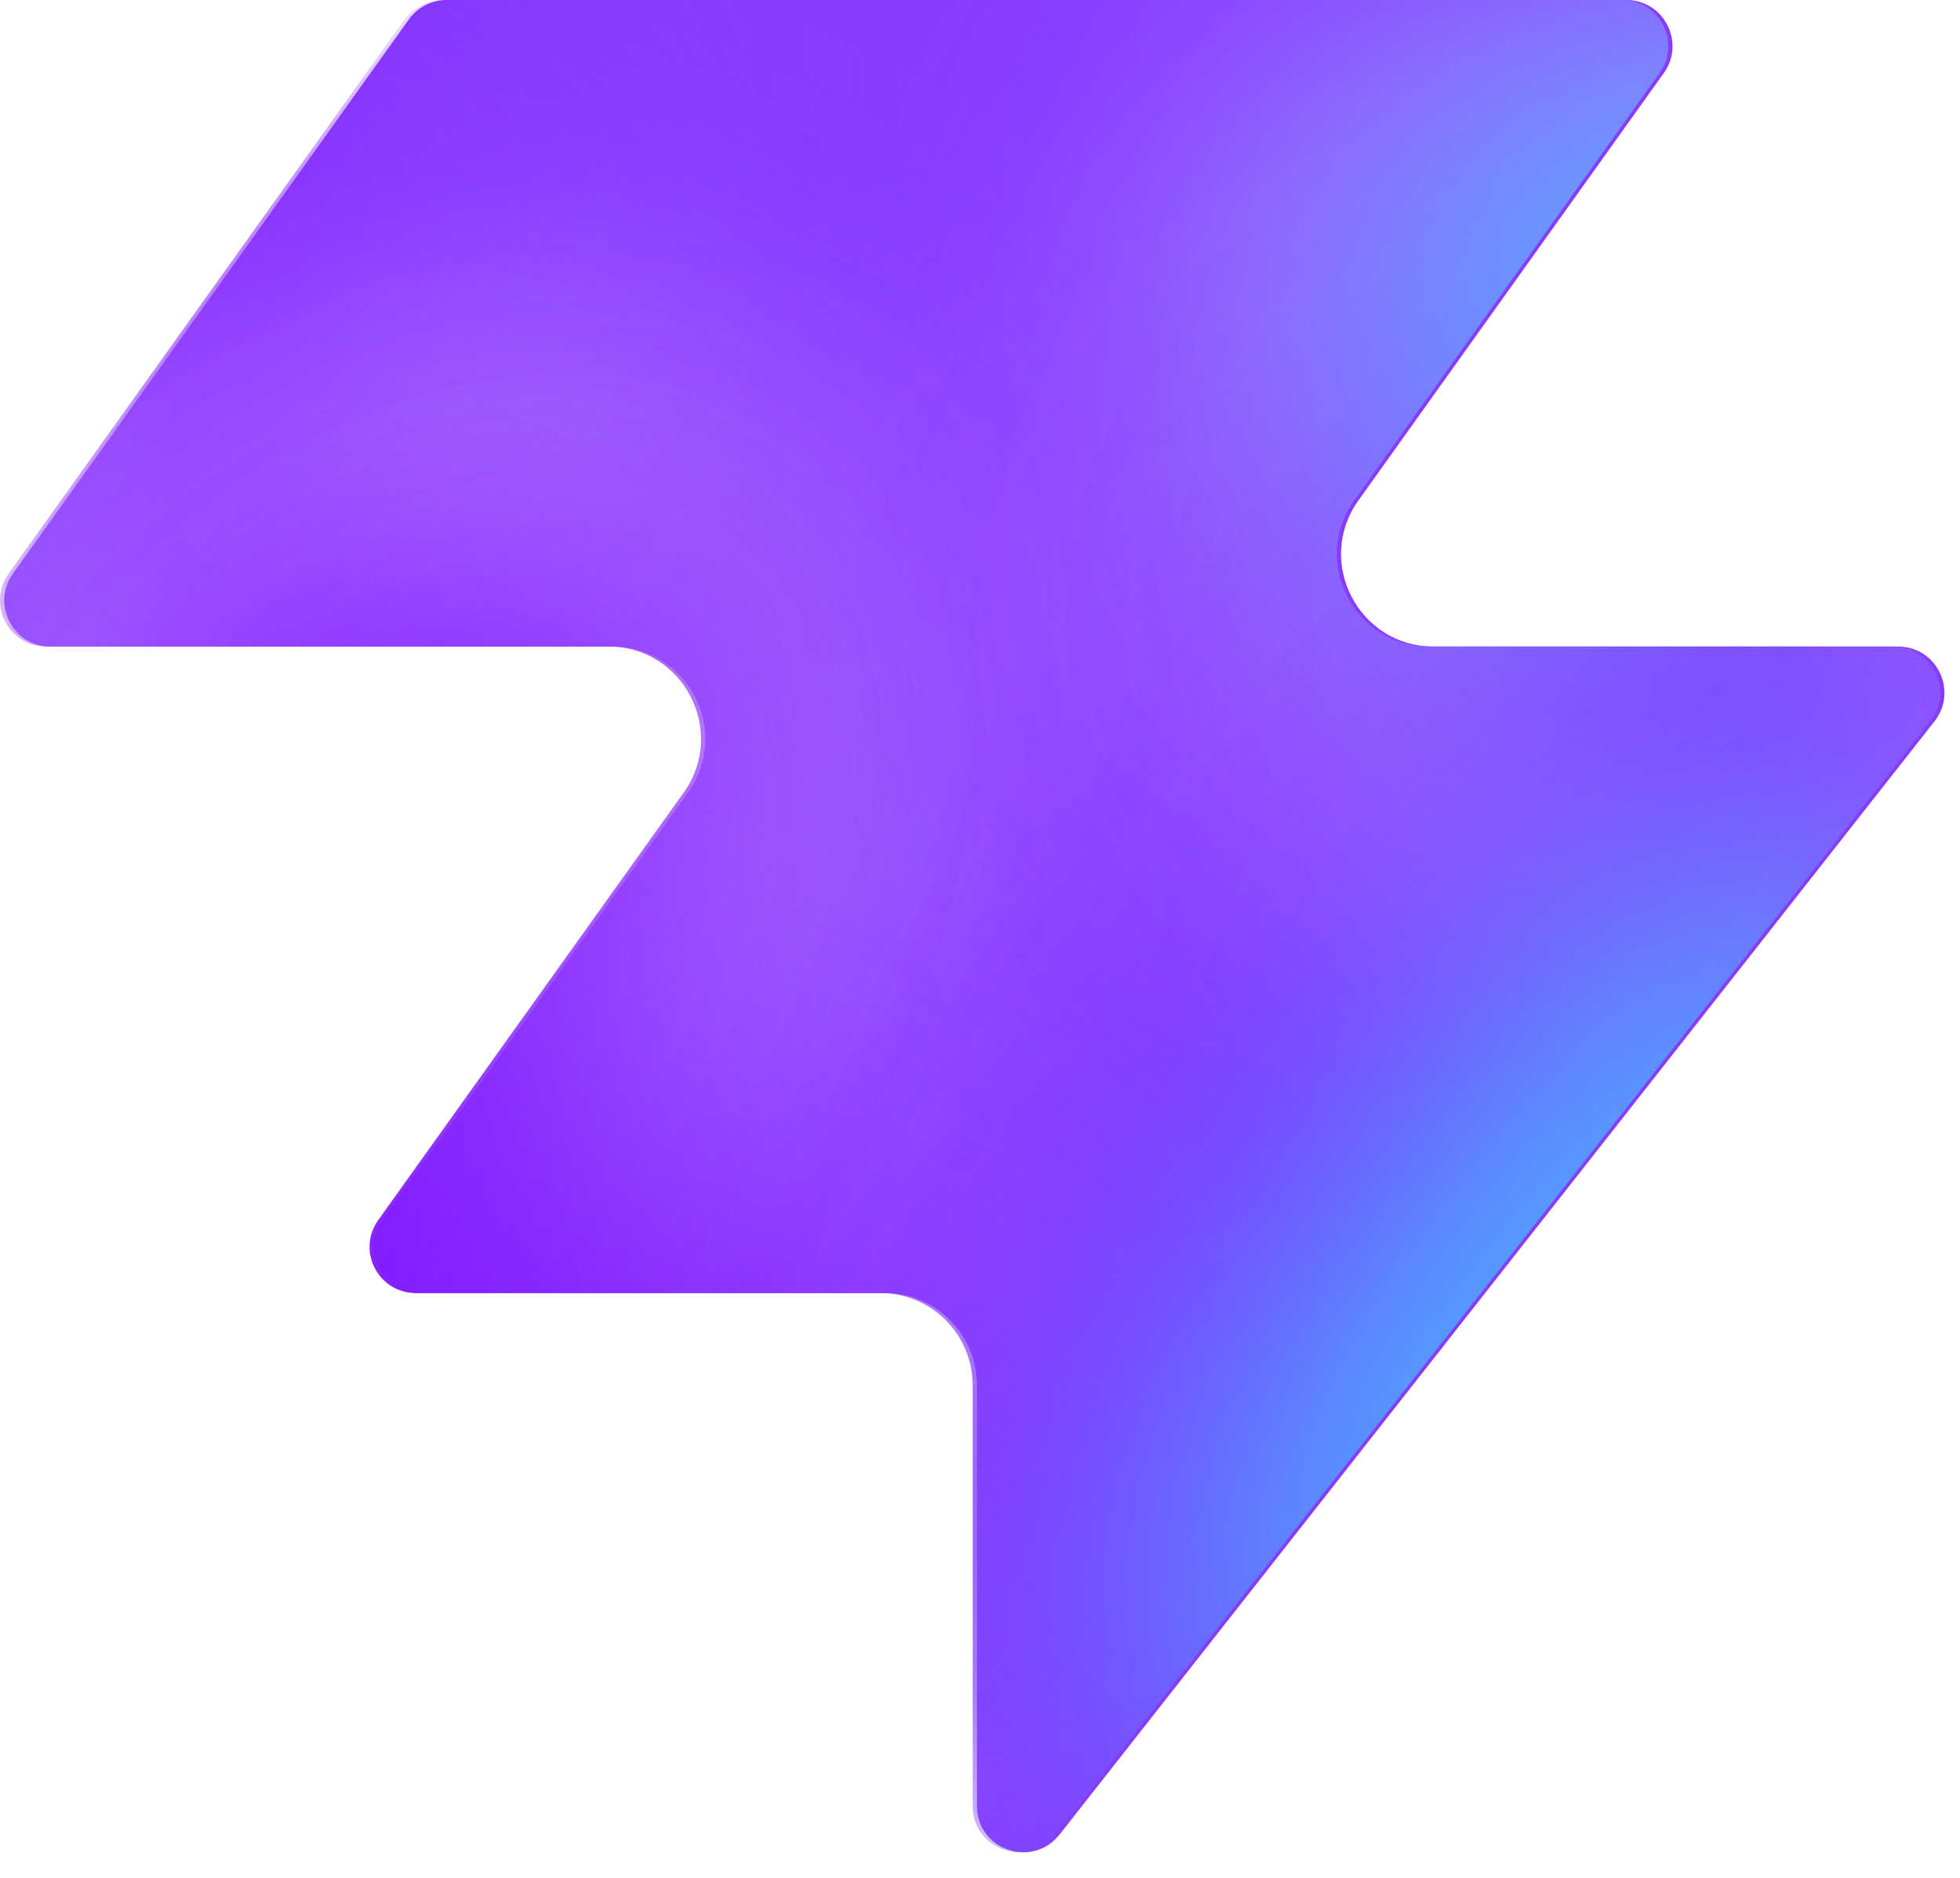
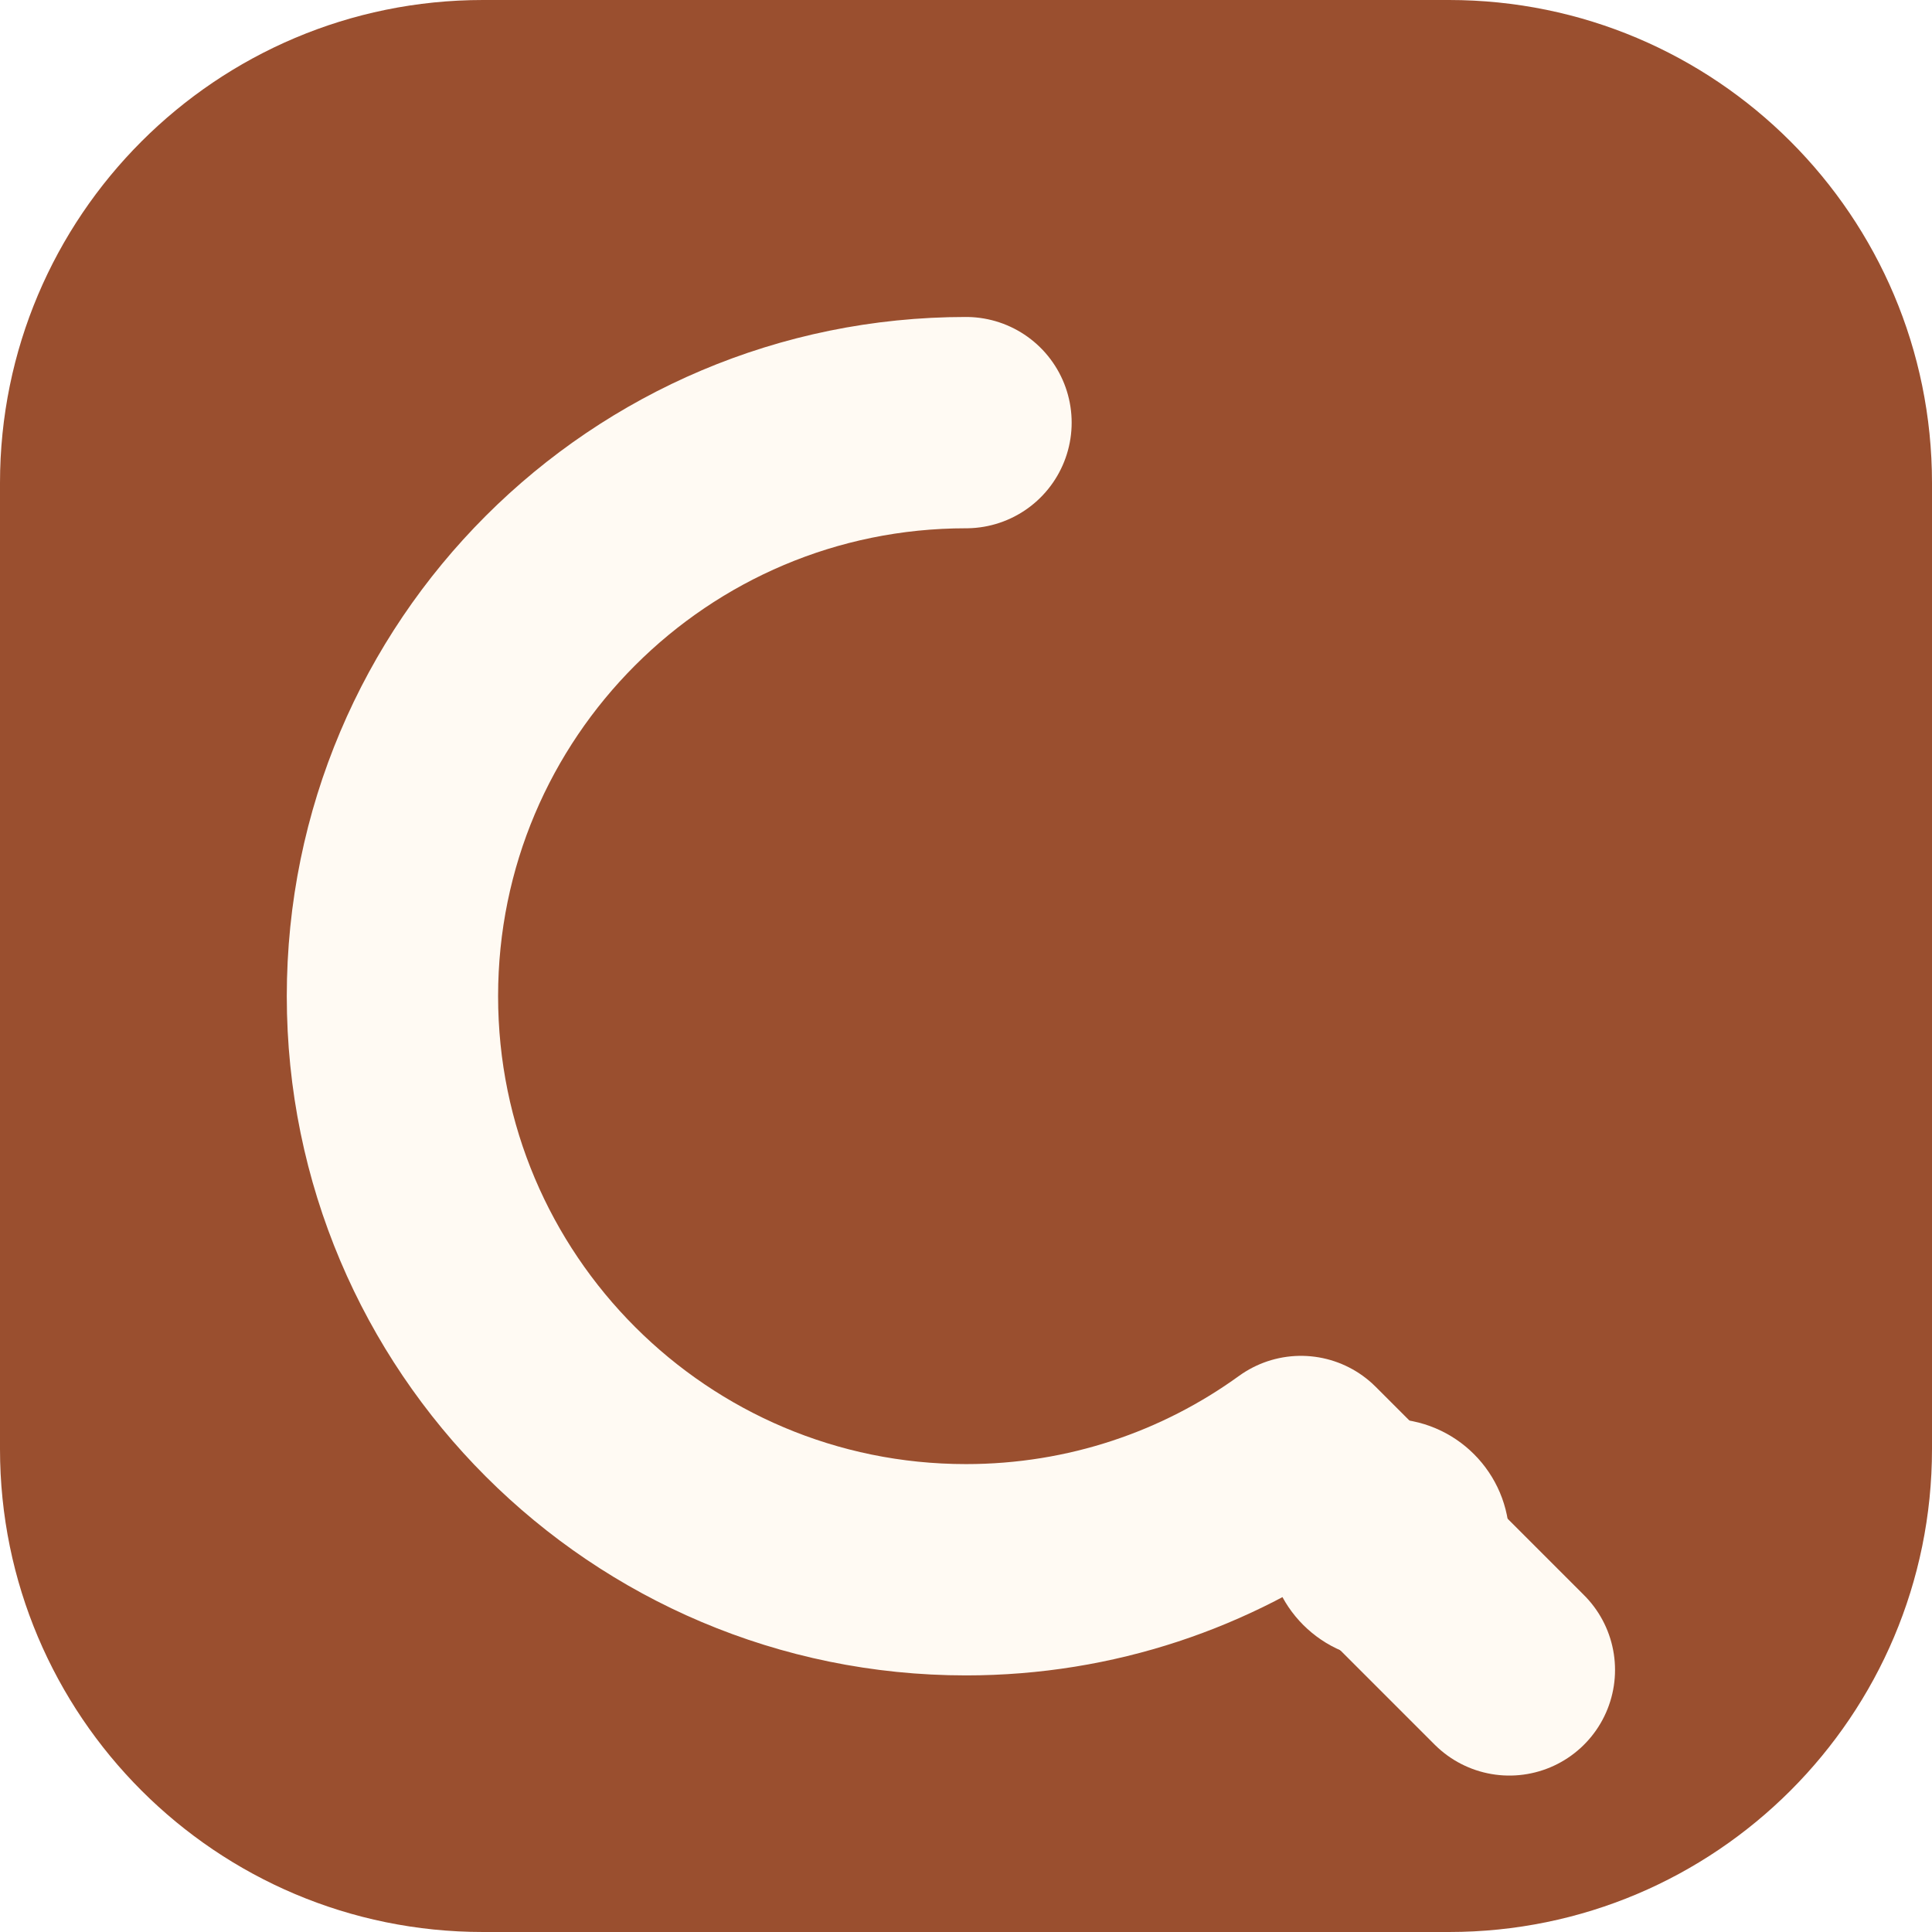
- <svg xmlns="http://www.w3.org/2000/svg" width="48" height="46" fill="none" viewBox="0 0 48 46">
-   <path fill="#863bff" d="M25.946 44.938c-.664.845-2.021.375-2.021-.698V33.937a2.26 2.26 0 0 0-2.262-2.262H10.287c-.92 0-1.456-1.04-.92-1.788l7.48-10.471c1.07-1.497 0-3.578-1.842-3.578H1.237c-.92 0-1.456-1.04-.92-1.788L10.013.474c.214-.297.556-.474.92-.474h28.894c.92 0 1.456 1.04.92 1.788l-7.48 10.471c-1.07 1.498 0 3.579 1.842 3.579h11.377c.943 0 1.473 1.088.89 1.83L25.947 44.94z" style="fill:#863bff;fill:color(display-p3 .525 .23 1);fill-opacity:1" />
-   <mask id="a" width="48" height="46" x="0" y="0" maskUnits="userSpaceOnUse" style="mask-type:alpha">
-     <path fill="#000" d="M25.842 44.938c-.664.844-2.021.375-2.021-.698V33.937a2.26 2.26 0 0 0-2.262-2.262H10.183c-.92 0-1.456-1.04-.92-1.788l7.48-10.471c1.07-1.498 0-3.579-1.842-3.579H1.133c-.92 0-1.456-1.04-.92-1.787L9.91.473c.214-.297.556-.474.92-.474h28.894c.92 0 1.456 1.04.92 1.788l-7.48 10.471c-1.07 1.498 0 3.578 1.842 3.578h11.377c.943 0 1.473 1.088.89 1.832L25.843 44.94z" style="fill:#000;fill-opacity:1" />
-   </mask>
-   <g mask="url(#a)">
-     <g filter="url(#b)">
-       <ellipse cx="5.508" cy="14.704" fill="#ede6ff" rx="5.508" ry="14.704" style="fill:#ede6ff;fill:color(display-p3 .927 .903 1);fill-opacity:1" transform="matrix(.00324 1 1 -.00324 -4.47 31.516)" />
-     </g>
-     <g filter="url(#c)">
-       <ellipse cx="10.399" cy="29.851" fill="#ede6ff" rx="10.399" ry="29.851" style="fill:#ede6ff;fill:color(display-p3 .927 .903 1);fill-opacity:1" transform="matrix(.00324 1 1 -.00324 -39.328 7.883)" />
-     </g>
-     <g filter="url(#d)">
-       <ellipse cx="5.508" cy="30.487" fill="#7e14ff" rx="5.508" ry="30.487" style="fill:#7e14ff;fill:color(display-p3 .492 .077 1);fill-opacity:1" transform="rotate(89.814 -25.913 -14.639)scale(1 -1)" />
-     </g>
-     <g filter="url(#e)">
-       <ellipse cx="5.508" cy="30.599" fill="#7e14ff" rx="5.508" ry="30.599" style="fill:#7e14ff;fill:color(display-p3 .492 .077 1);fill-opacity:1" transform="rotate(89.814 -32.644 -3.334)scale(1 -1)" />
-     </g>
-     <g filter="url(#f)">
-       <ellipse cx="5.508" cy="30.599" fill="#7e14ff" rx="5.508" ry="30.599" style="fill:#7e14ff;fill:color(display-p3 .492 .077 1);fill-opacity:1" transform="matrix(.00324 1 1 -.00324 -34.34 30.47)" />
-     </g>
-     <g filter="url(#g)">
-       <ellipse cx="14.072" cy="22.078" fill="#ede6ff" rx="14.072" ry="22.078" style="fill:#ede6ff;fill:color(display-p3 .927 .903 1);fill-opacity:1" transform="rotate(93.35 24.506 48.493)scale(-1 1)" />
-     </g>
-     <g filter="url(#h)">
-       <ellipse cx="3.47" cy="21.501" fill="#7e14ff" rx="3.47" ry="21.501" style="fill:#7e14ff;fill:color(display-p3 .492 .077 1);fill-opacity:1" transform="rotate(89.009 28.708 47.59)scale(-1 1)" />
-     </g>
-     <g filter="url(#i)">
-       <ellipse cx="3.47" cy="21.501" fill="#7e14ff" rx="3.47" ry="21.501" style="fill:#7e14ff;fill:color(display-p3 .492 .077 1);fill-opacity:1" transform="rotate(89.009 28.708 47.59)scale(-1 1)" />
-     </g>
-     <g filter="url(#j)">
-       <ellipse cx=".387" cy="8.972" fill="#7e14ff" rx="4.407" ry="29.108" style="fill:#7e14ff;fill:color(display-p3 .492 .077 1);fill-opacity:1" transform="rotate(39.51 .387 8.972)" />
-     </g>
-     <g filter="url(#k)">
-       <ellipse cx="47.523" cy="-6.092" fill="#7e14ff" rx="4.407" ry="29.108" style="fill:#7e14ff;fill:color(display-p3 .492 .077 1);fill-opacity:1" transform="rotate(37.892 47.523 -6.092)" />
-     </g>
-     <g filter="url(#l)">
-       <ellipse cx="41.412" cy="6.333" fill="#47bfff" rx="5.971" ry="9.665" style="fill:#47bfff;fill:color(display-p3 .28 .748 1);fill-opacity:1" transform="rotate(37.892 41.412 6.333)" />
-     </g>
-     <g filter="url(#m)">
-       <ellipse cx="-1.879" cy="38.332" fill="#7e14ff" rx="4.407" ry="29.108" style="fill:#7e14ff;fill:color(display-p3 .492 .077 1);fill-opacity:1" transform="rotate(37.892 -1.88 38.332)" />
-     </g>
-     <g filter="url(#n)">
-       <ellipse cx="-1.879" cy="38.332" fill="#7e14ff" rx="4.407" ry="29.108" style="fill:#7e14ff;fill:color(display-p3 .492 .077 1);fill-opacity:1" transform="rotate(37.892 -1.88 38.332)" />
-     </g>
-     <g filter="url(#o)">
-       <ellipse cx="35.651" cy="29.907" fill="#7e14ff" rx="4.407" ry="29.108" style="fill:#7e14ff;fill:color(display-p3 .492 .077 1);fill-opacity:1" transform="rotate(37.892 35.651 29.907)" />
-     </g>
-     <g filter="url(#p)">
-       <ellipse cx="38.418" cy="32.4" fill="#47bfff" rx="5.971" ry="15.297" style="fill:#47bfff;fill:color(display-p3 .28 .748 1);fill-opacity:1" transform="rotate(37.892 38.418 32.4)" />
-     </g>
-   </g>
-   <defs>
-     <filter id="b" width="60.045" height="41.654" x="-19.77" y="16.149" color-interpolation-filters="sRGB" filterUnits="userSpaceOnUse">
-       <feFlood flood-opacity="0" result="BackgroundImageFix" />
-       <feBlend in="SourceGraphic" in2="BackgroundImageFix" result="shape" />
-       <feGaussianBlur result="effect1_foregroundBlur_2002_17158" stdDeviation="7.659" />
-     </filter>
-     <filter id="c" width="90.34" height="51.437" x="-54.613" y="-7.533" color-interpolation-filters="sRGB" filterUnits="userSpaceOnUse">
-       <feFlood flood-opacity="0" result="BackgroundImageFix" />
-       <feBlend in="SourceGraphic" in2="BackgroundImageFix" result="shape" />
-       <feGaussianBlur result="effect1_foregroundBlur_2002_17158" stdDeviation="7.659" />
-     </filter>
-     <filter id="d" width="79.355" height="29.4" x="-49.64" y="2.03" color-interpolation-filters="sRGB" filterUnits="userSpaceOnUse">
-       <feFlood flood-opacity="0" result="BackgroundImageFix" />
-       <feBlend in="SourceGraphic" in2="BackgroundImageFix" result="shape" />
-       <feGaussianBlur result="effect1_foregroundBlur_2002_17158" stdDeviation="4.596" />
-     </filter>
-     <filter id="e" width="79.579" height="29.4" x="-45.045" y="20.029" color-interpolation-filters="sRGB" filterUnits="userSpaceOnUse">
-       <feFlood flood-opacity="0" result="BackgroundImageFix" />
-       <feBlend in="SourceGraphic" in2="BackgroundImageFix" result="shape" />
-       <feGaussianBlur result="effect1_foregroundBlur_2002_17158" stdDeviation="4.596" />
-     </filter>
-     <filter id="f" width="79.579" height="29.4" x="-43.513" y="21.178" color-interpolation-filters="sRGB" filterUnits="userSpaceOnUse">
-       <feFlood flood-opacity="0" result="BackgroundImageFix" />
-       <feBlend in="SourceGraphic" in2="BackgroundImageFix" result="shape" />
-       <feGaussianBlur result="effect1_foregroundBlur_2002_17158" stdDeviation="4.596" />
-     </filter>
-     <filter id="g" width="74.749" height="58.852" x="15.756" y="-17.901" color-interpolation-filters="sRGB" filterUnits="userSpaceOnUse">
-       <feFlood flood-opacity="0" result="BackgroundImageFix" />
-       <feBlend in="SourceGraphic" in2="BackgroundImageFix" result="shape" />
-       <feGaussianBlur result="effect1_foregroundBlur_2002_17158" stdDeviation="7.659" />
-     </filter>
-     <filter id="h" width="61.377" height="25.362" x="23.548" y="2.284" color-interpolation-filters="sRGB" filterUnits="userSpaceOnUse">
-       <feFlood flood-opacity="0" result="BackgroundImageFix" />
-       <feBlend in="SourceGraphic" in2="BackgroundImageFix" result="shape" />
-       <feGaussianBlur result="effect1_foregroundBlur_2002_17158" stdDeviation="4.596" />
-     </filter>
-     <filter id="i" width="61.377" height="25.362" x="23.548" y="2.284" color-interpolation-filters="sRGB" filterUnits="userSpaceOnUse">
-       <feFlood flood-opacity="0" result="BackgroundImageFix" />
-       <feBlend in="SourceGraphic" in2="BackgroundImageFix" result="shape" />
-       <feGaussianBlur result="effect1_foregroundBlur_2002_17158" stdDeviation="4.596" />
-     </filter>
-     <filter id="j" width="56.045" height="63.649" x="-27.636" y="-22.853" color-interpolation-filters="sRGB" filterUnits="userSpaceOnUse">
-       <feFlood flood-opacity="0" result="BackgroundImageFix" />
-       <feBlend in="SourceGraphic" in2="BackgroundImageFix" result="shape" />
-       <feGaussianBlur result="effect1_foregroundBlur_2002_17158" stdDeviation="4.596" />
-     </filter>
-     <filter id="k" width="54.814" height="64.646" x="20.116" y="-38.415" color-interpolation-filters="sRGB" filterUnits="userSpaceOnUse">
-       <feFlood flood-opacity="0" result="BackgroundImageFix" />
-       <feBlend in="SourceGraphic" in2="BackgroundImageFix" result="shape" />
-       <feGaussianBlur result="effect1_foregroundBlur_2002_17158" stdDeviation="4.596" />
-     </filter>
-     <filter id="l" width="33.541" height="35.313" x="24.641" y="-11.323" color-interpolation-filters="sRGB" filterUnits="userSpaceOnUse">
-       <feFlood flood-opacity="0" result="BackgroundImageFix" />
-       <feBlend in="SourceGraphic" in2="BackgroundImageFix" result="shape" />
-       <feGaussianBlur result="effect1_foregroundBlur_2002_17158" stdDeviation="4.596" />
-     </filter>
-     <filter id="m" width="54.814" height="64.646" x="-29.286" y="6.009" color-interpolation-filters="sRGB" filterUnits="userSpaceOnUse">
-       <feFlood flood-opacity="0" result="BackgroundImageFix" />
-       <feBlend in="SourceGraphic" in2="BackgroundImageFix" result="shape" />
-       <feGaussianBlur result="effect1_foregroundBlur_2002_17158" stdDeviation="4.596" />
-     </filter>
-     <filter id="n" width="54.814" height="64.646" x="-29.286" y="6.009" color-interpolation-filters="sRGB" filterUnits="userSpaceOnUse">
-       <feFlood flood-opacity="0" result="BackgroundImageFix" />
-       <feBlend in="SourceGraphic" in2="BackgroundImageFix" result="shape" />
-       <feGaussianBlur result="effect1_foregroundBlur_2002_17158" stdDeviation="4.596" />
-     </filter>
-     <filter id="o" width="54.814" height="64.646" x="8.244" y="-2.416" color-interpolation-filters="sRGB" filterUnits="userSpaceOnUse">
-       <feFlood flood-opacity="0" result="BackgroundImageFix" />
-       <feBlend in="SourceGraphic" in2="BackgroundImageFix" result="shape" />
-       <feGaussianBlur result="effect1_foregroundBlur_2002_17158" stdDeviation="4.596" />
-     </filter>
-     <filter id="p" width="39.409" height="43.623" x="18.713" y="10.588" color-interpolation-filters="sRGB" filterUnits="userSpaceOnUse">
-       <feFlood flood-opacity="0" result="BackgroundImageFix" />
-       <feBlend in="SourceGraphic" in2="BackgroundImageFix" result="shape" />
-       <feGaussianBlur result="effect1_foregroundBlur_2002_17158" stdDeviation="4.596" />
-     </filter>
-   </defs>
+ <svg xmlns="http://www.w3.org/2000/svg" viewBox="0 0 64 64" role="img" aria-labelledby="faviconTitle">
+   <rect width="64" height="64" rx="16" fill="#9a4f2f" />
+   <path d="M32 14c-10.493 0-19 8.507-19 19s8.507 19 19 19c4.144 0 7.977-1.329 11.096-3.586L50 55.318" fill="none" stroke="#fffaf3" stroke-linecap="round" stroke-linejoin="round" stroke-width="7" />
+   <circle cx="46" cy="51" r="4" fill="#fffaf3" />
</svg>
